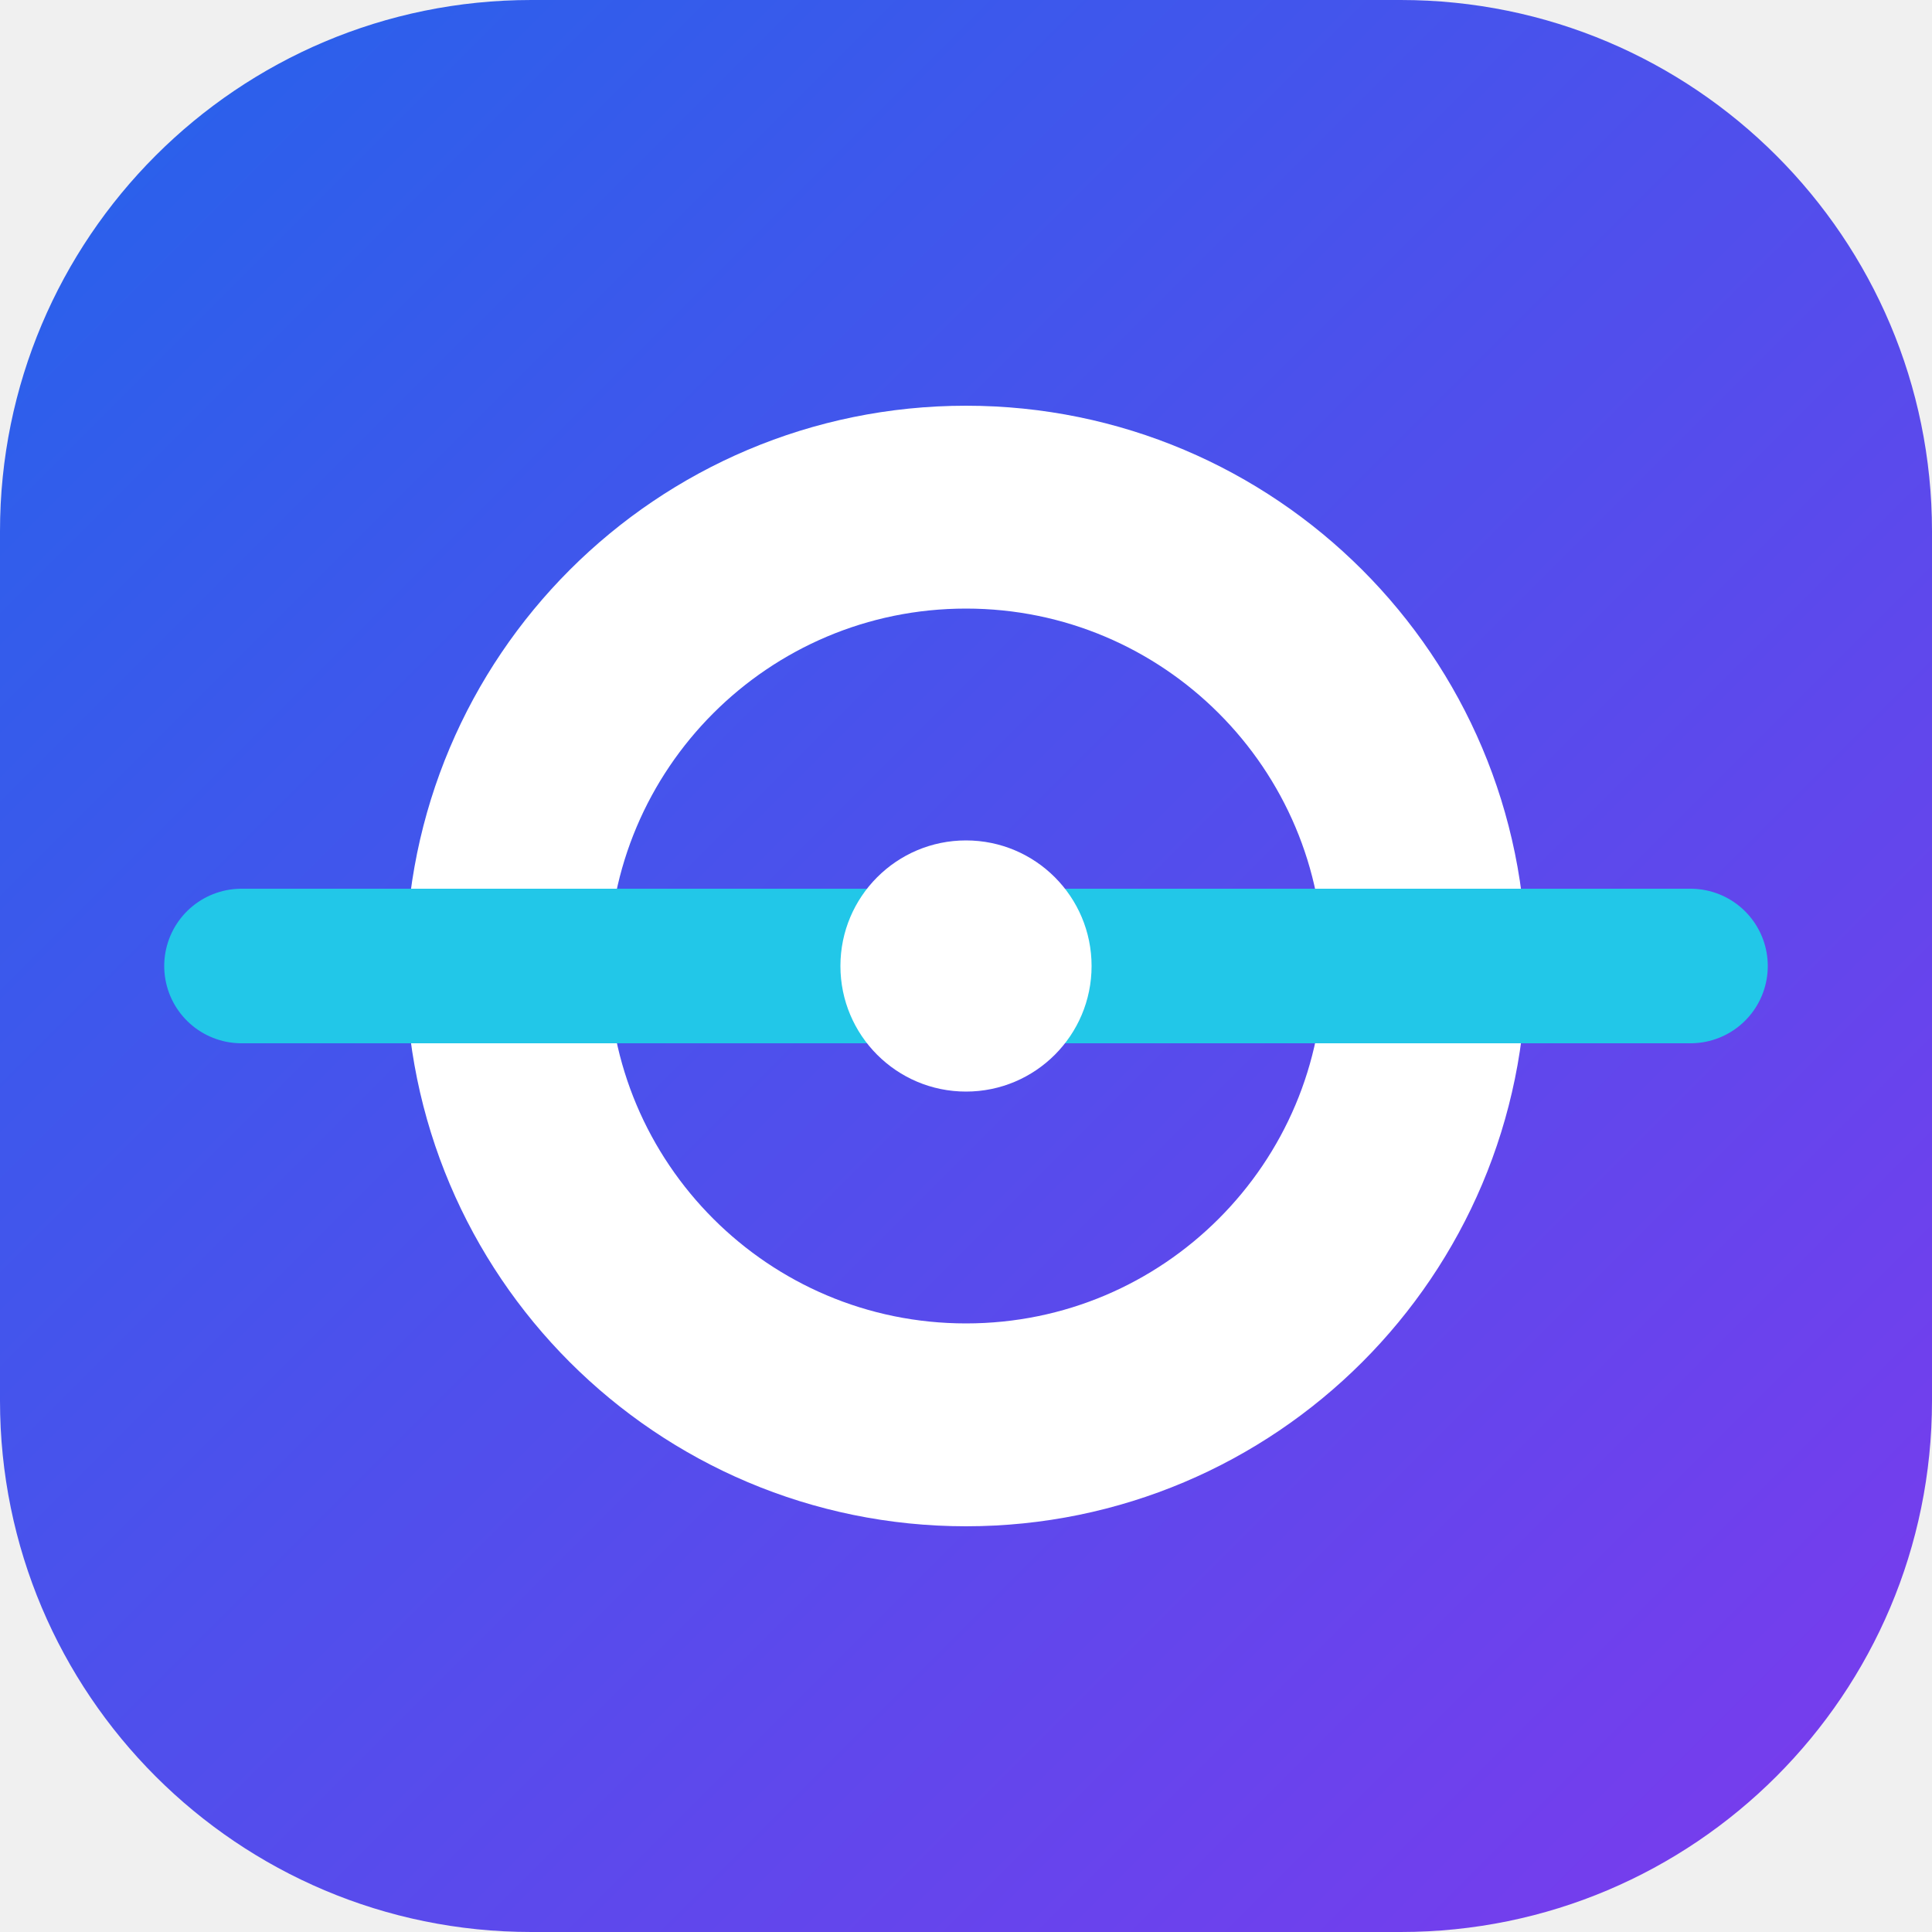
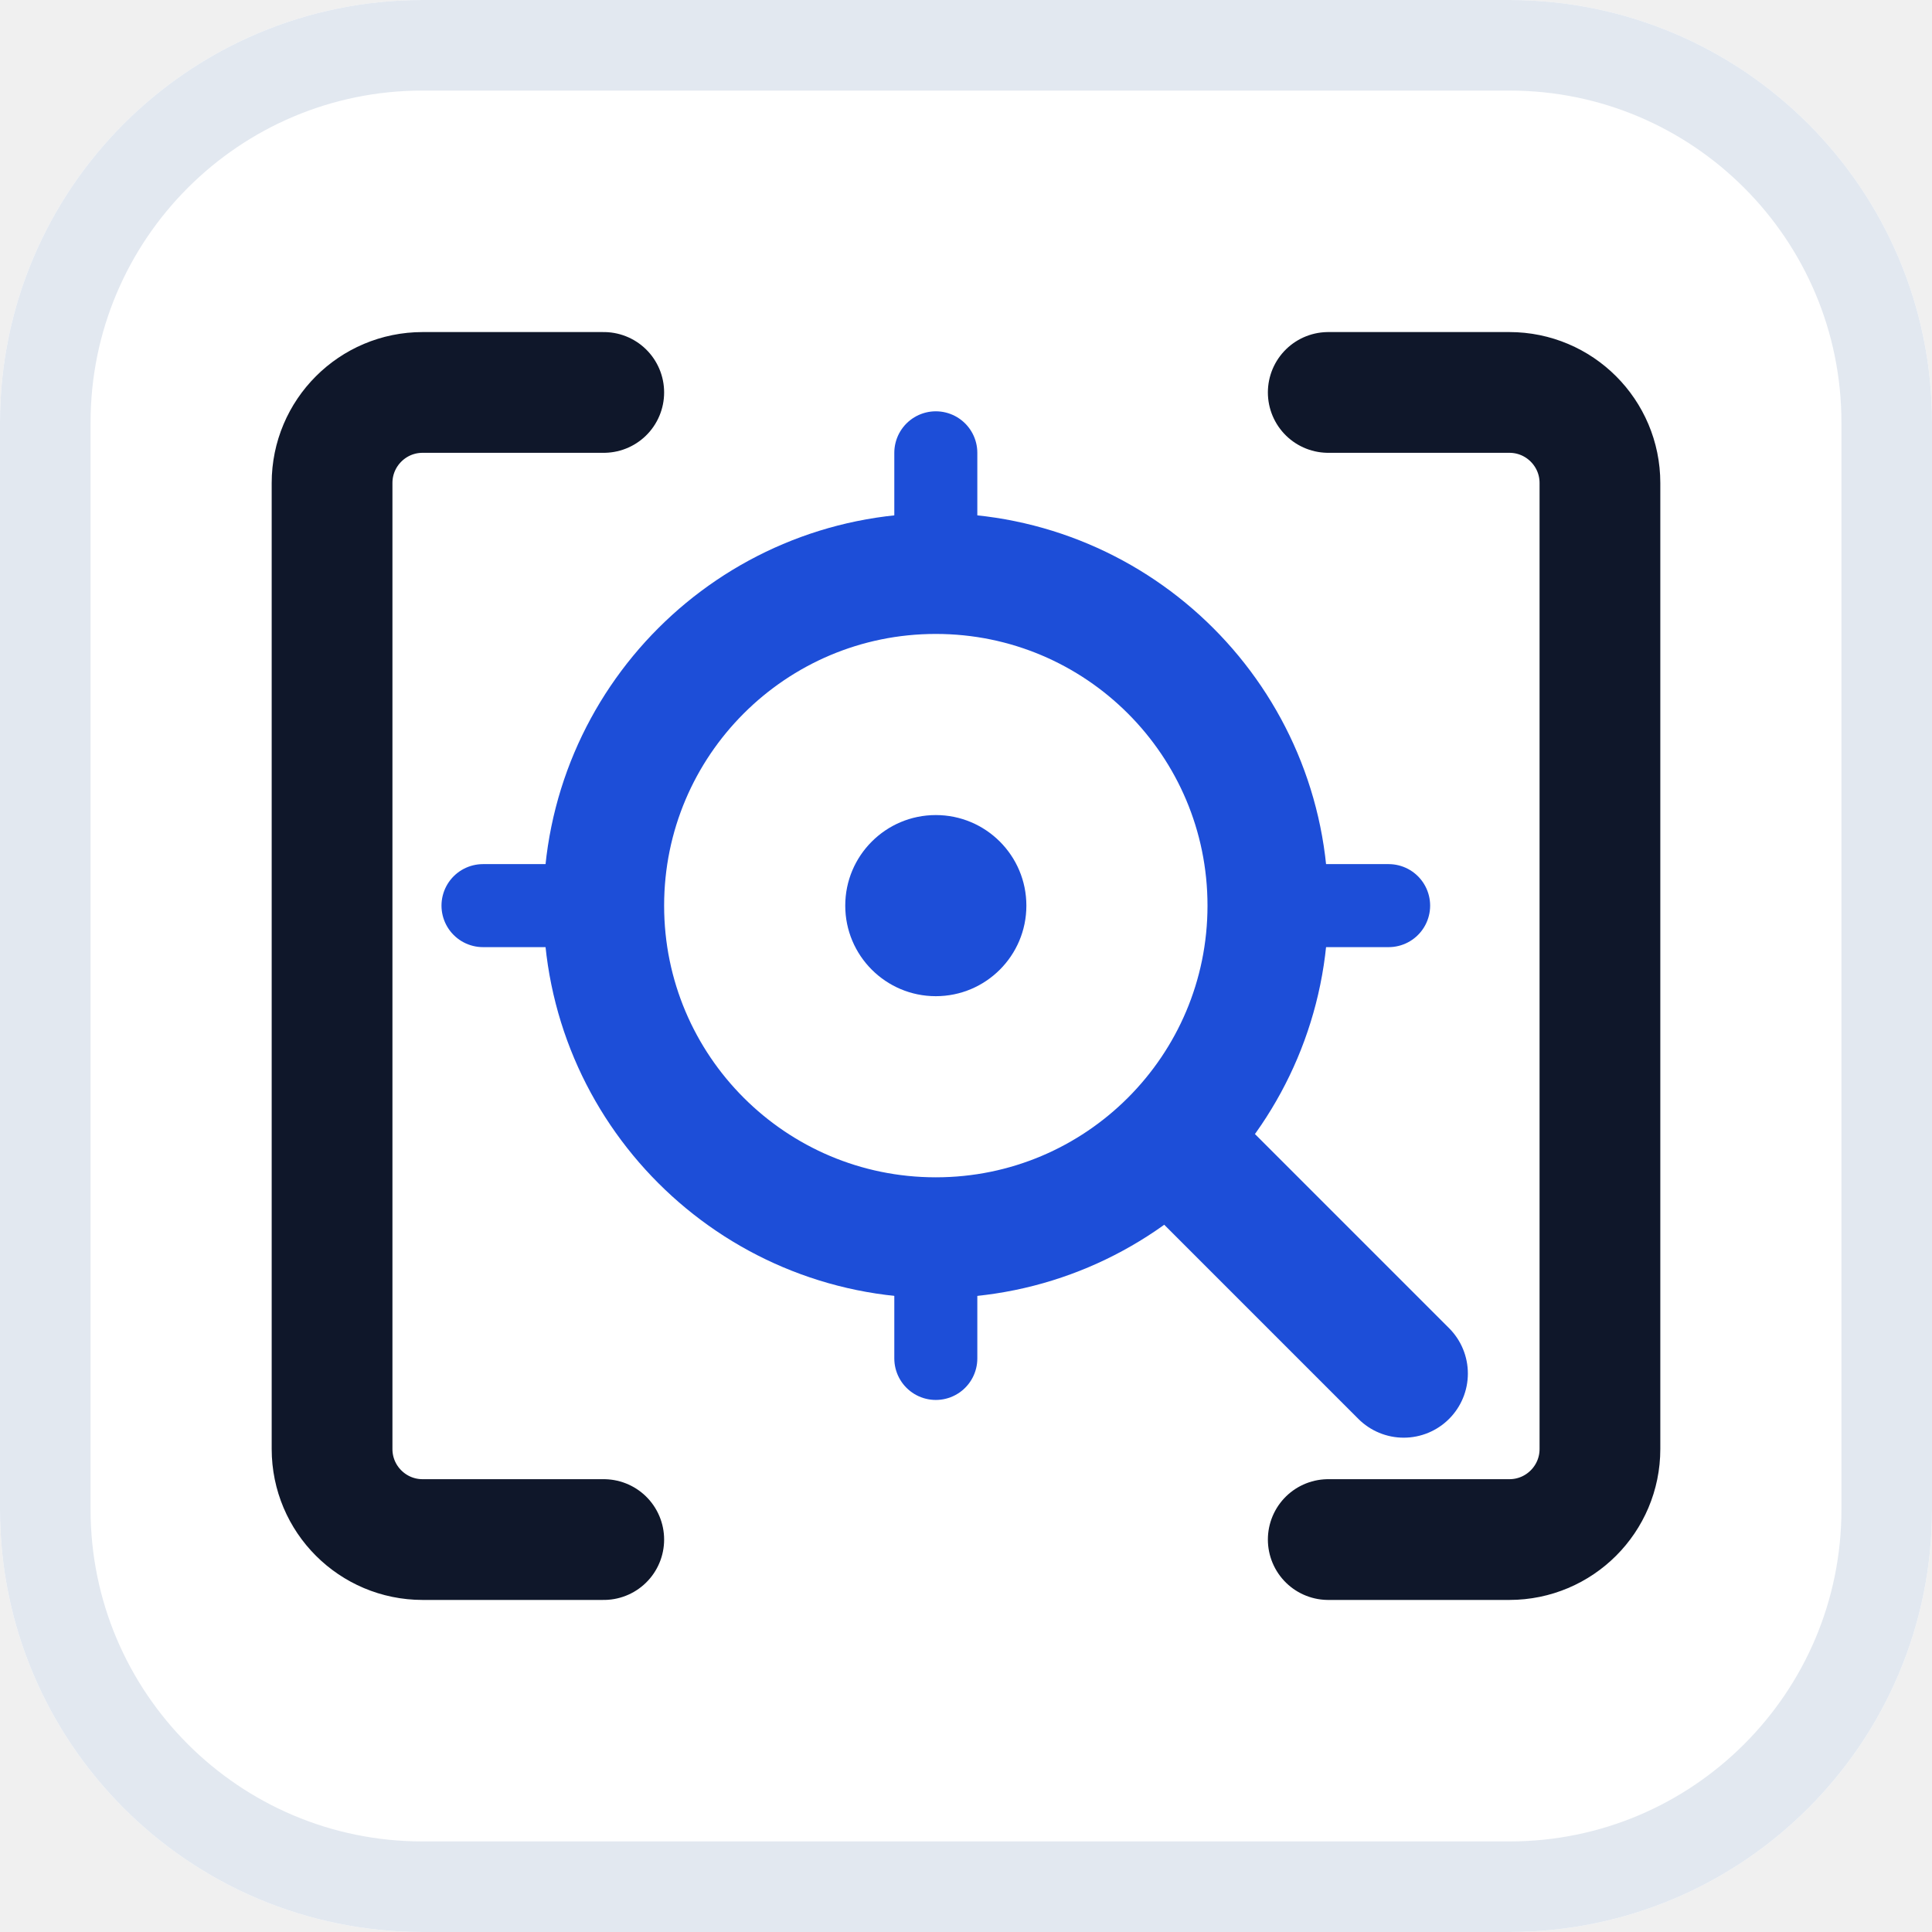
- <svg xmlns="http://www.w3.org/2000/svg" viewBox="0 0 40 40" fill="none">
-   <defs>
-     <linearGradient id="g" x1="0" y1="0" x2="40" y2="40" gradientUnits="userSpaceOnUse">
-       <stop offset="0" stop-color="#2563EB" />
-       <stop offset="1" stop-color="#7C3AED" />
-     </linearGradient>
-   </defs>
-   <rect width="40" height="40" rx="11" fill="url(#g)" />
-   <circle cx="20" cy="20" r="9.5" stroke="#fff" stroke-width="4.2" />
-   <path d="M5 20H35" stroke="#22C7E8" stroke-width="3.2" stroke-linecap="round" />
-   <circle cx="20" cy="20" r="2.6" fill="#fff" />
+ <svg xmlns="http://www.w3.org/2000/svg" viewBox="0 0 64 64" fill="none">
+   <rect width="64" height="64" rx="14" fill="#FFFFFF" />
+   <rect x="1.5" y="1.5" width="61" height="61" rx="12.5" stroke="#E2E8F0" stroke-width="3" />
+   <path d="M20 13H14C12.343 13 11 14.343 11 16V48C11 49.657 12.343 51 14 51H20" stroke="#0F172A" stroke-width="4" stroke-linecap="round" stroke-linejoin="round" />
+   <path d="M44 13H50C51.657 13 53 14.343 53 16V48C53 49.657 51.657 51 50 51H44" stroke="#0F172A" stroke-width="4" stroke-linecap="round" stroke-linejoin="round" />
+   <circle cx="31" cy="30" r="11" stroke="#1D4ED8" stroke-width="4" />
+   <circle cx="31" cy="30" r="3" fill="#1D4ED8" />
+   <path d="M31 15V19M31 41V45M16 30H20M42 30H46" stroke="#1D4ED8" stroke-width="2.75" stroke-linecap="round" />
+   <path d="M39.2 38.2L46.5 45.5" stroke="#1D4ED8" stroke-width="4.25" stroke-linecap="round" />
</svg>
